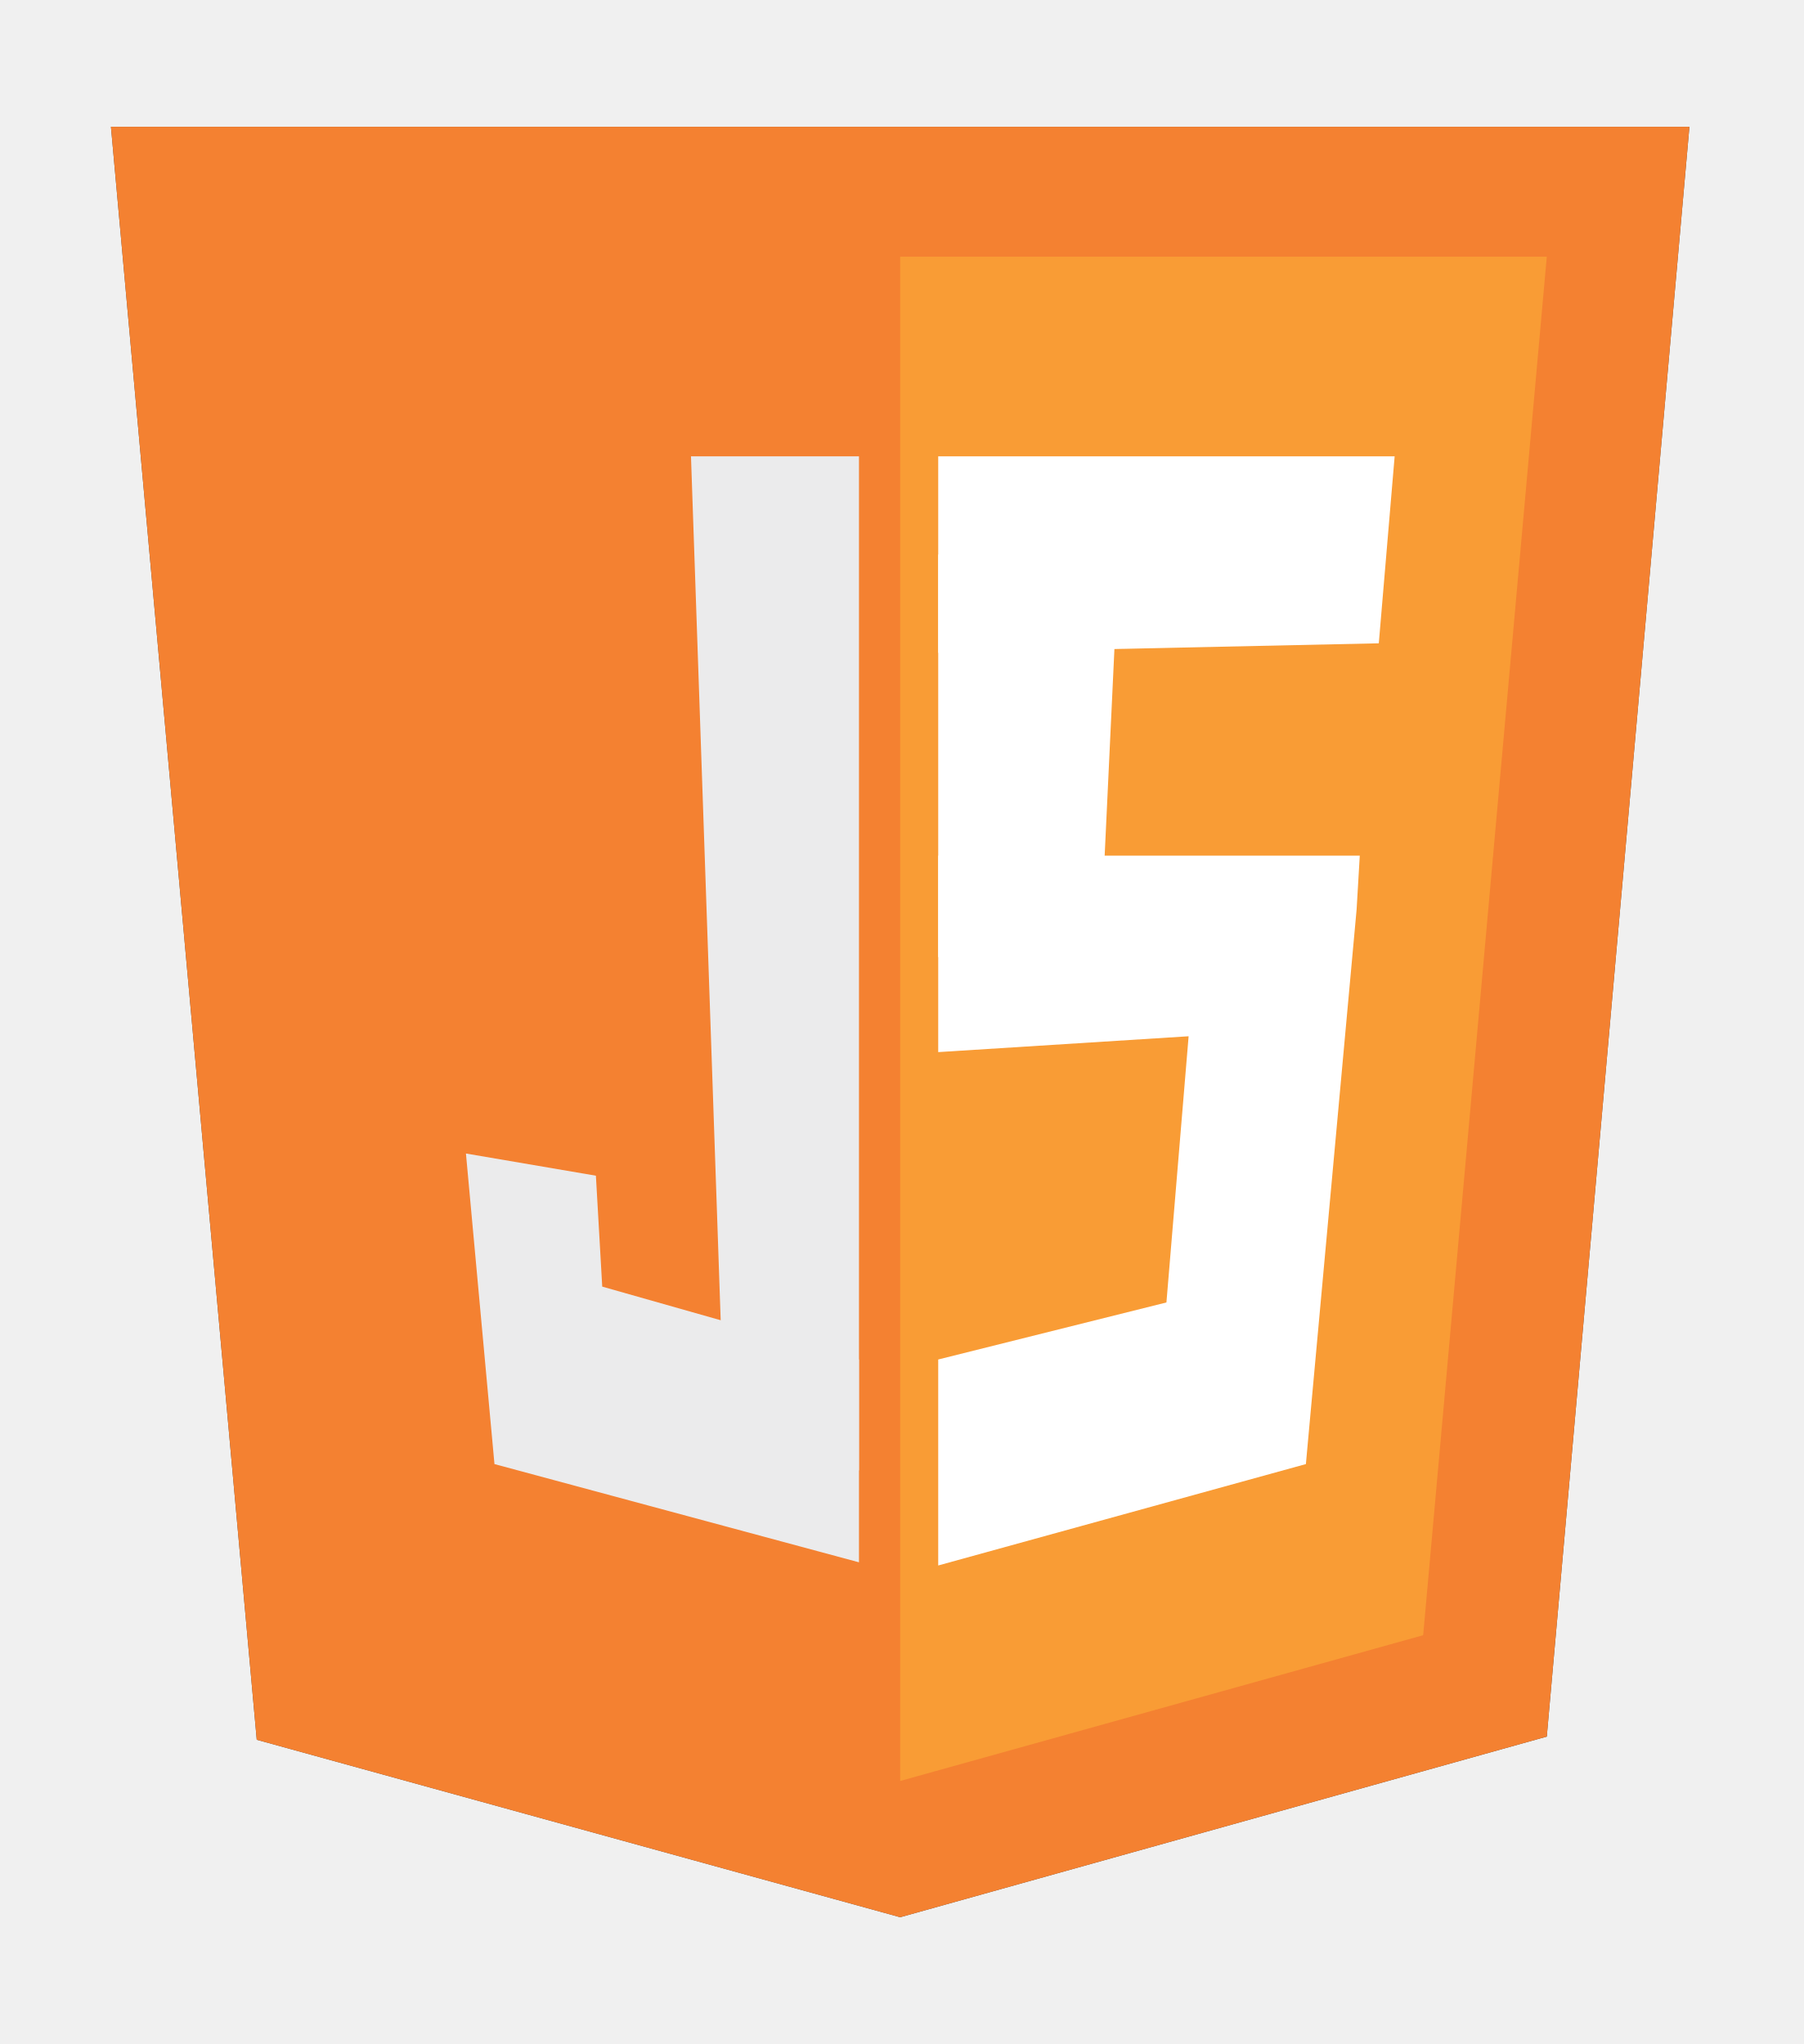
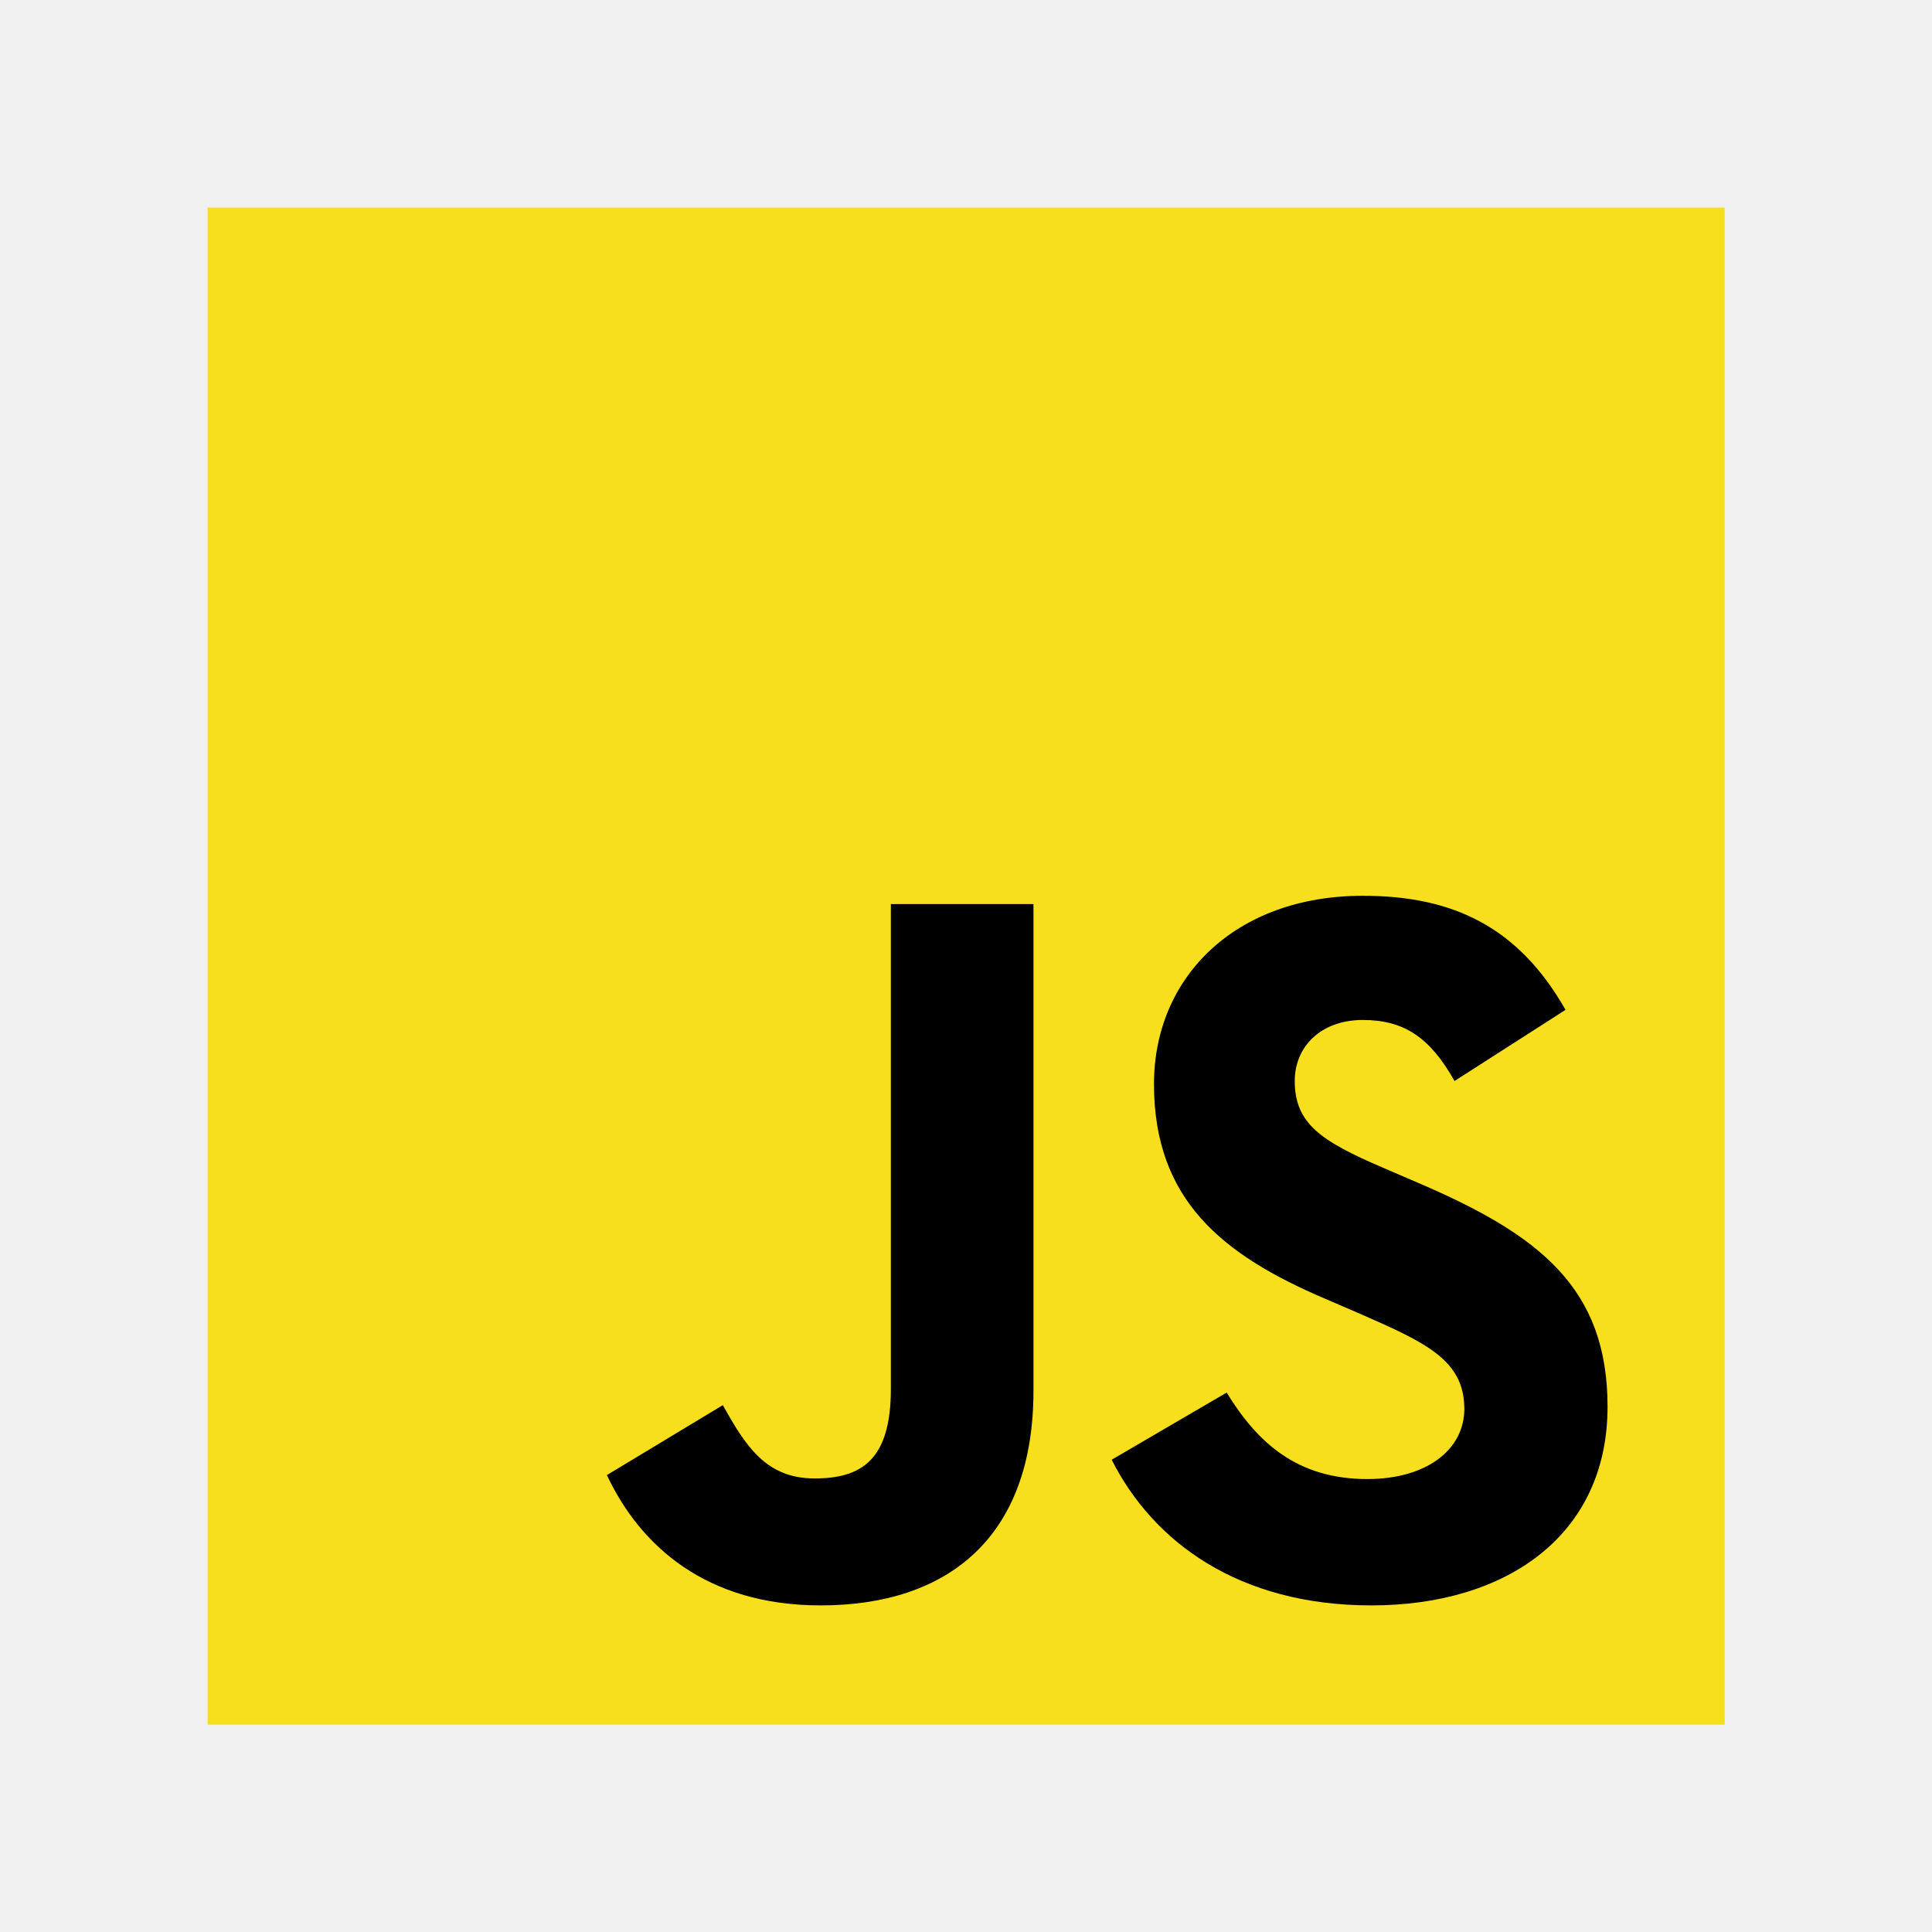
- <svg xmlns="http://www.w3.org/2000/svg" version="1.1" id="Layer_2_1_" x="0px" y="0px" viewBox="0 0 56.9 64.5" style="enable-background:new 0 0 56.9 64.5;" xml:space="preserve">
+ <svg xmlns="http://www.w3.org/2000/svg" version="1.1" id="Layer_1" x="0px" y="0px" viewBox="0 0 630 630" style="enable-background:new 0 0 630 630;" xml:space="preserve">
  <style type="text/css">
- 	.st0{fill:#4B4B4D;}
- 	.st1{fill:#F48131;}
- 	.st2{fill:#F99C35;}
- 	.st3{fill:#FFFFFF;}
- 	.st4{fill:#EBEBEC;}
+ 	.st0{fill:#F7DF1E;}
</style>
-   <g id="_图层_1">
-     <polyline class="st0" points="28.4,60.5 8.1,54.9 3.5,4 53.3,4 48.8,54.8  " />
-     <polyline class="st0" points="44.9,51.6 48.8,8.1 28.4,8.1 28.4,56.2  " />
-     <polyline class="st0" points="29.6,14.4 29.6,20.6 43.5,20.3 44,14.4  " />
-     <polyline class="st0" points="41.2,27 29.6,27 29.6,33.2 37.5,32.7 36.8,41.1 29.6,42.9 29.6,49.4 41.2,46.2 41.3,45.1 42.8,28.7    42.9,27  " />
-     <polyline class="st0" points="34.7,30.2 29.6,30.2 29.6,17.5 35.3,17.5  " />
-     <polyline class="st0" points="27.1,42.9 19,40.6 18.8,37.1 14.7,36.4 15.6,46.2 27.1,49.3  " />
-     <polyline class="st0" points="27.1,14.4 21.8,14.4 22.9,46.4 27.1,46.4  " />
-     <polyline class="st1" points="28.4,60.5 8.1,54.9 3.5,4 53.3,4 48.8,54.8  " />
-     <polyline class="st2" points="44.9,51.6 48.8,8.1 28.4,8.1 28.4,56.2  " />
-     <polyline class="st3" points="29.6,14.4 29.6,20.6 43.5,20.3 44,14.4  " />
-     <polyline class="st3" points="41.2,27 29.6,27 29.6,33.2 37.5,32.7 36.8,41.1 29.6,42.9 29.6,49.4 41.2,46.2 41.3,45.1 42.8,28.7    42.9,27  " />
-     <polyline class="st3" points="34.7,30.2 29.6,30.2 29.6,17.5 35.3,17.5  " />
-     <polyline class="st4" points="27.1,42.9 19,40.6 18.8,37.1 14.7,36.4 15.6,46.2 27.1,49.3  " />
-     <polyline class="st4" points="27.1,14.4 21.8,14.4 22.9,46.4 27.1,46.4  " />
-   </g>
+   <rect x="67.7" y="67.7" class="st0" width="494.7" height="494.7" />
+   <path d="M400,454.1c10,16.3,22.9,28.2,45.9,28.2c19.3,0,31.6-9.6,31.6-22.9c0-15.9-12.6-21.6-33.8-30.9l-11.6-5  c-33.5-14.3-55.8-32.2-55.8-70c0-34.9,26.6-61.4,68.1-61.4c29.6,0,50.8,10.3,66.1,37.2l-36.2,23.2c-8-14.3-16.6-19.9-29.9-19.9  c-13.6,0-22.2,8.6-22.2,19.9c0,13.9,8.6,19.6,28.6,28.2l11.6,5c39.5,16.9,61.8,34.2,61.8,73c0,41.9-32.9,64.8-77,64.8  c-43.2,0-71.1-20.6-84.7-47.5L400,454.1z M235.7,458.2c7.3,13,13.9,23.9,29.9,23.9c15.3,0,24.9-6,24.9-29.2V294.8h46.5v158.7  c0,48.1-28.2,70-69.4,70c-37.2,0-58.8-19.3-69.7-42.5L235.7,458.2z" />
</svg>
